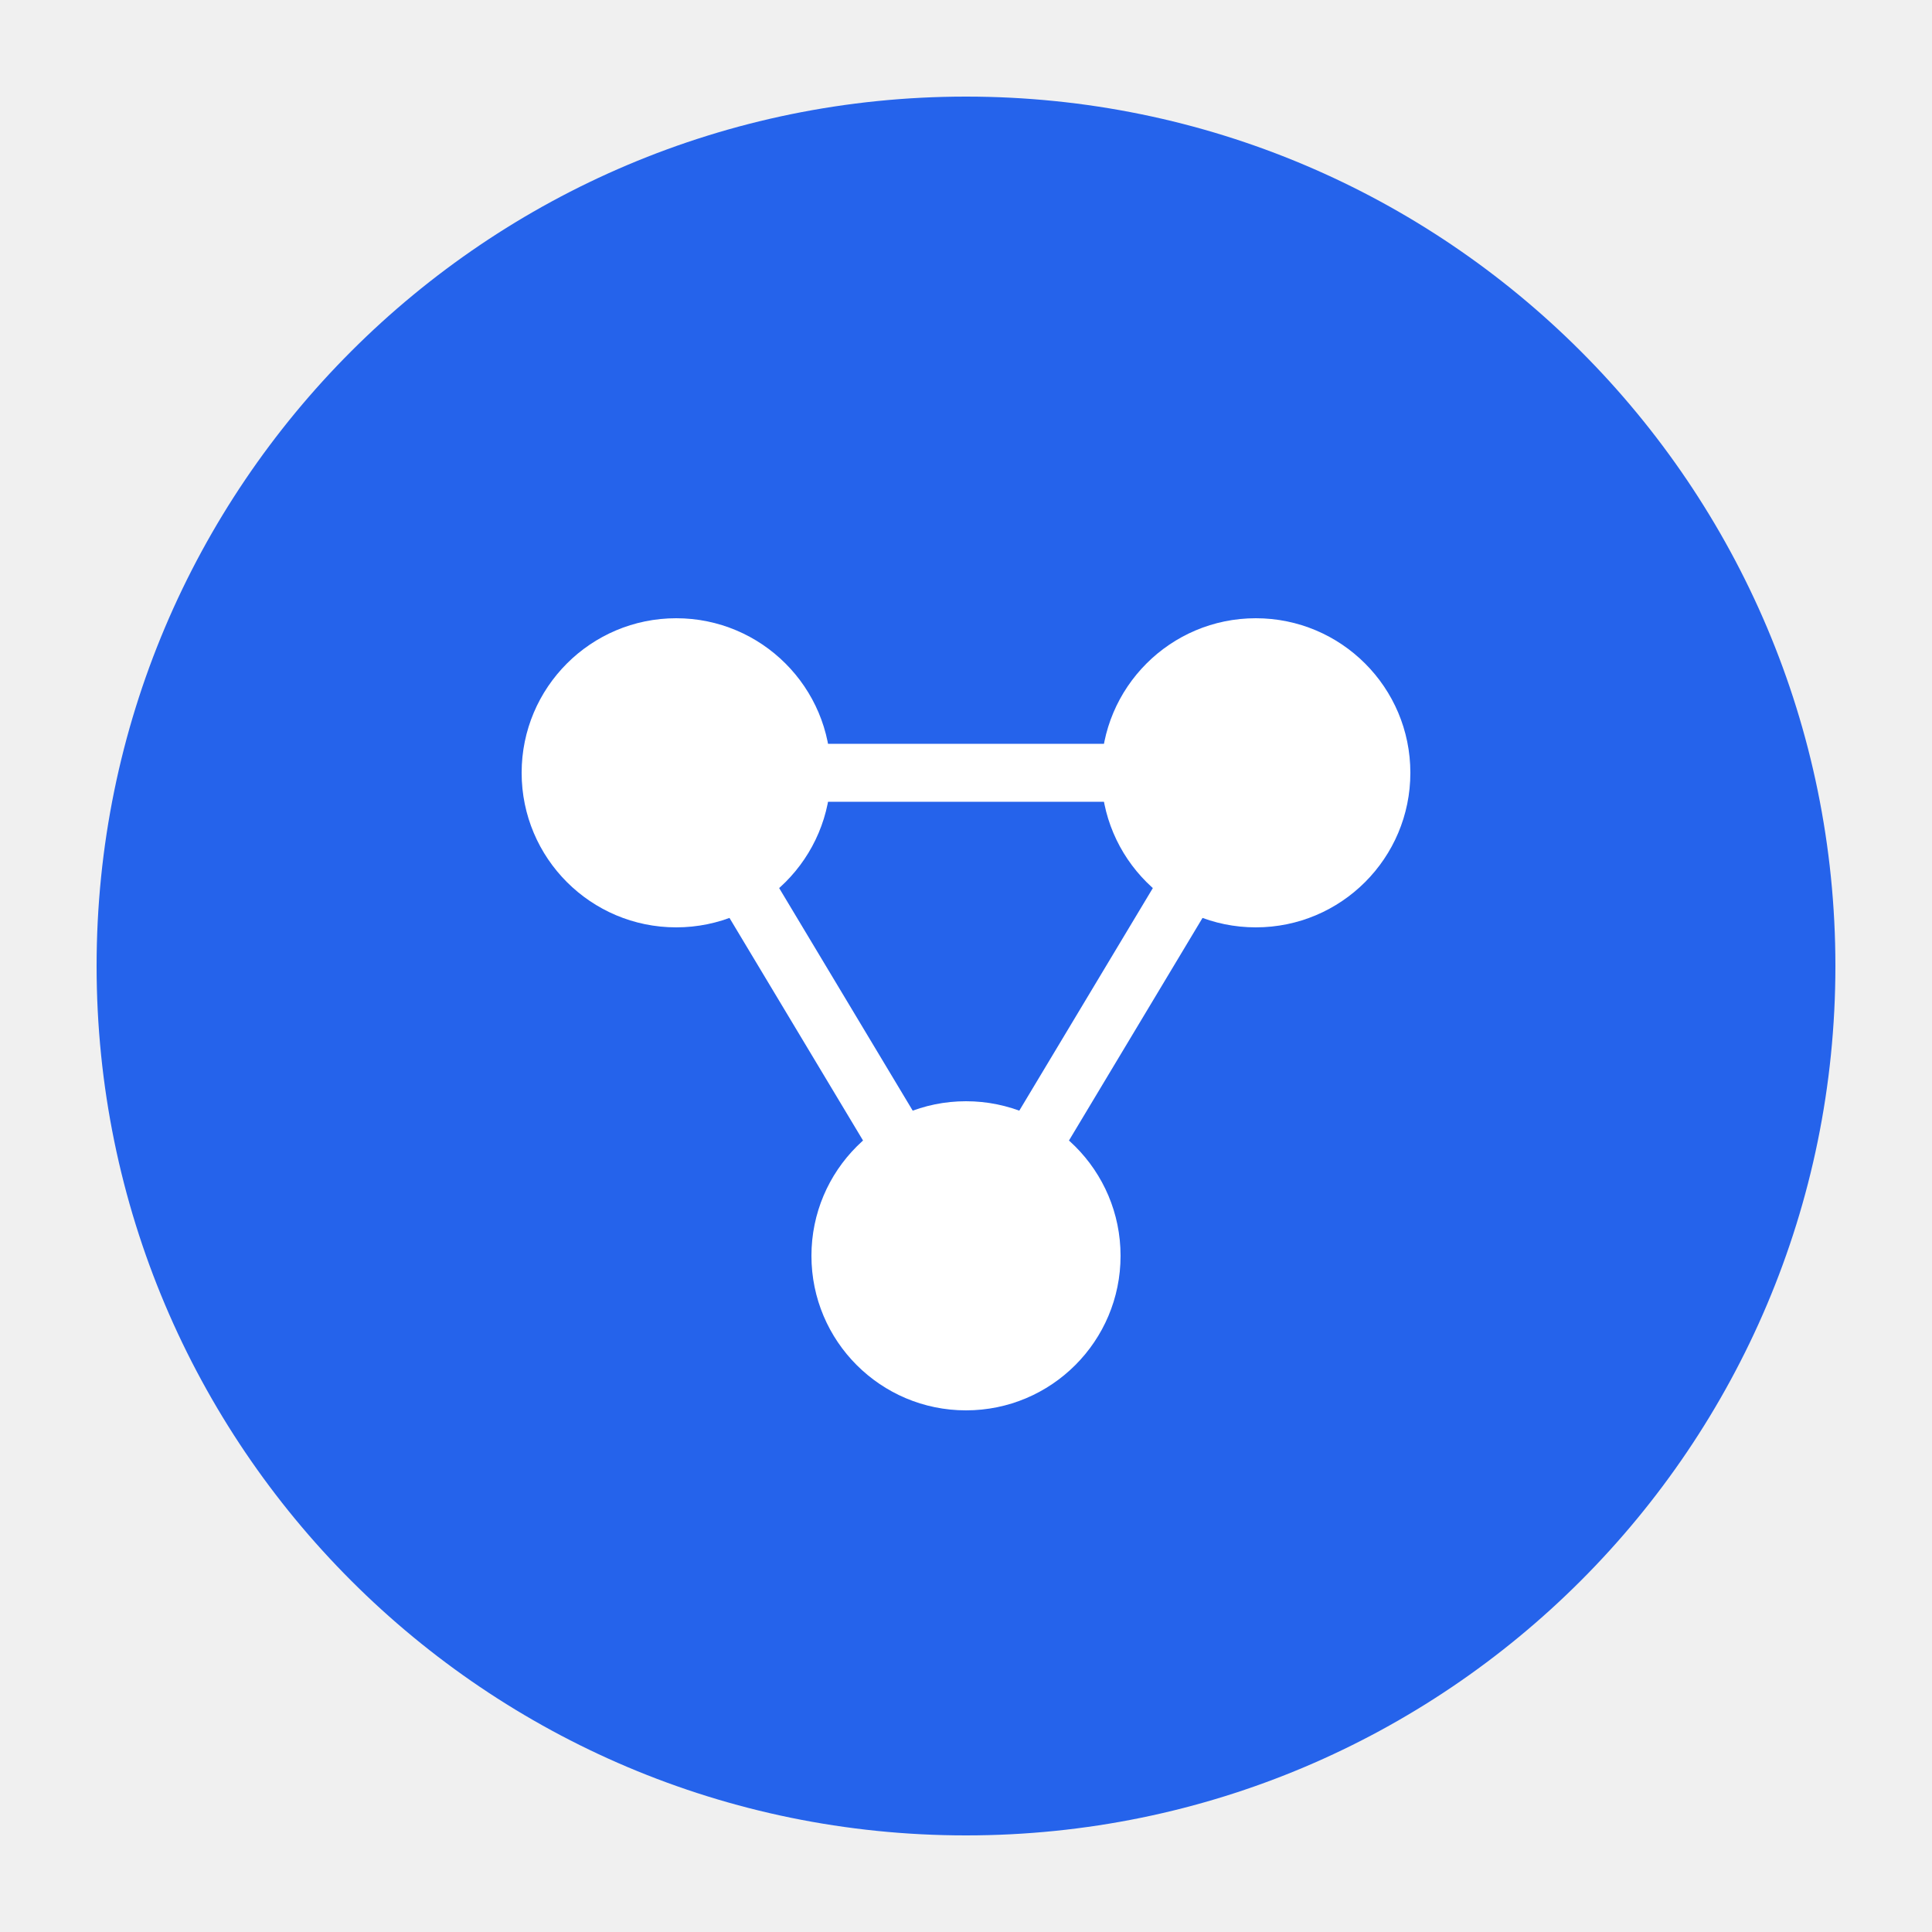
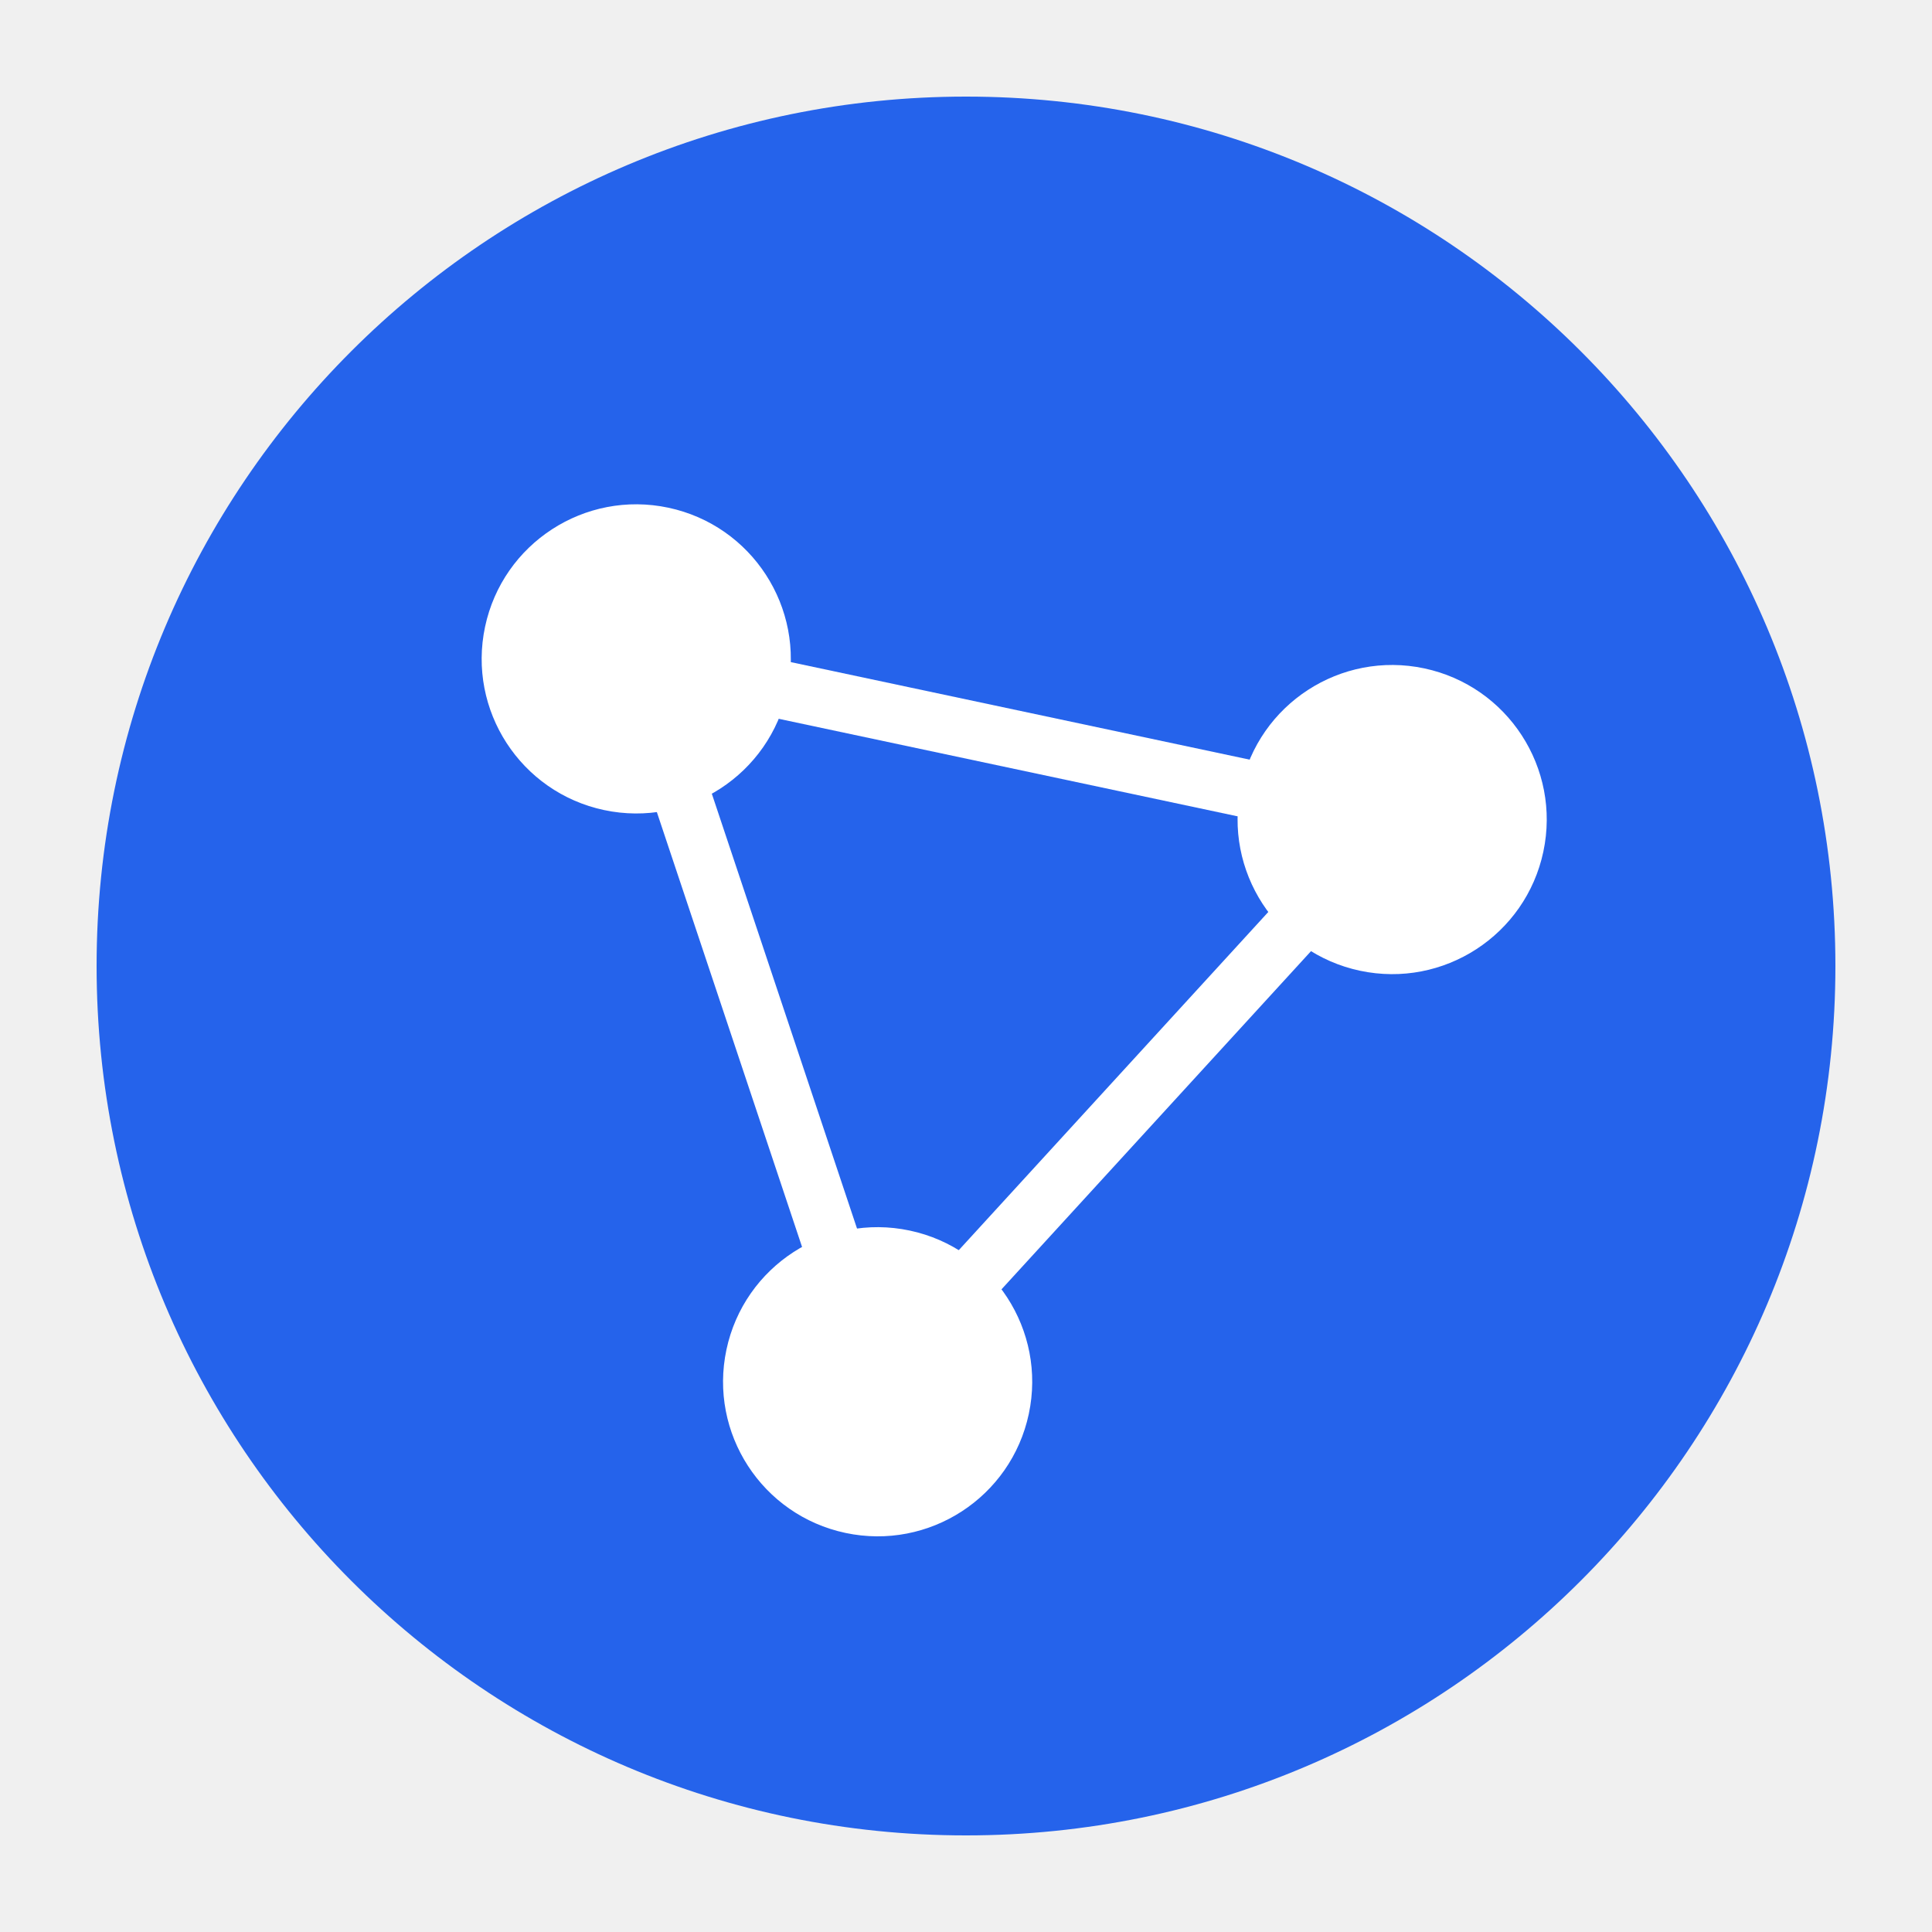
<svg xmlns="http://www.w3.org/2000/svg" viewBox="0 0 100 100">
  <circle cx="50" cy="50" r="45" fill="#2563eb" />
-   <circle cx="35" cy="40" r="8" fill="white" />
-   <circle cx="65" cy="40" r="8" fill="white" />
-   <circle cx="50" cy="65" r="8" fill="white" />
-   <line x1="35" y1="40" x2="65" y2="40" stroke="white" stroke-width="3" />
-   <line x1="35" y1="40" x2="50" y2="65" stroke="white" stroke-width="3" />
-   <line x1="65" y1="40" x2="50" y2="65" stroke="white" stroke-width="3" />
+   <g transform="rotate(12, 50, 50)">
+     <circle cx="30" cy="38" r="8" fill="white" />
+     <circle cx="70" cy="38" r="8" fill="white" />
+     <circle cx="50" cy="72" r="8" fill="white" />
+     <line x1="30" y1="38" x2="70" y2="38" stroke="white" stroke-width="3" />
+     <line x1="30" y1="38" x2="50" y2="72" stroke="white" stroke-width="3" />
+     <line x1="70" y1="38" x2="50" y2="72" stroke="white" stroke-width="3" />
+   </g>
</svg>
